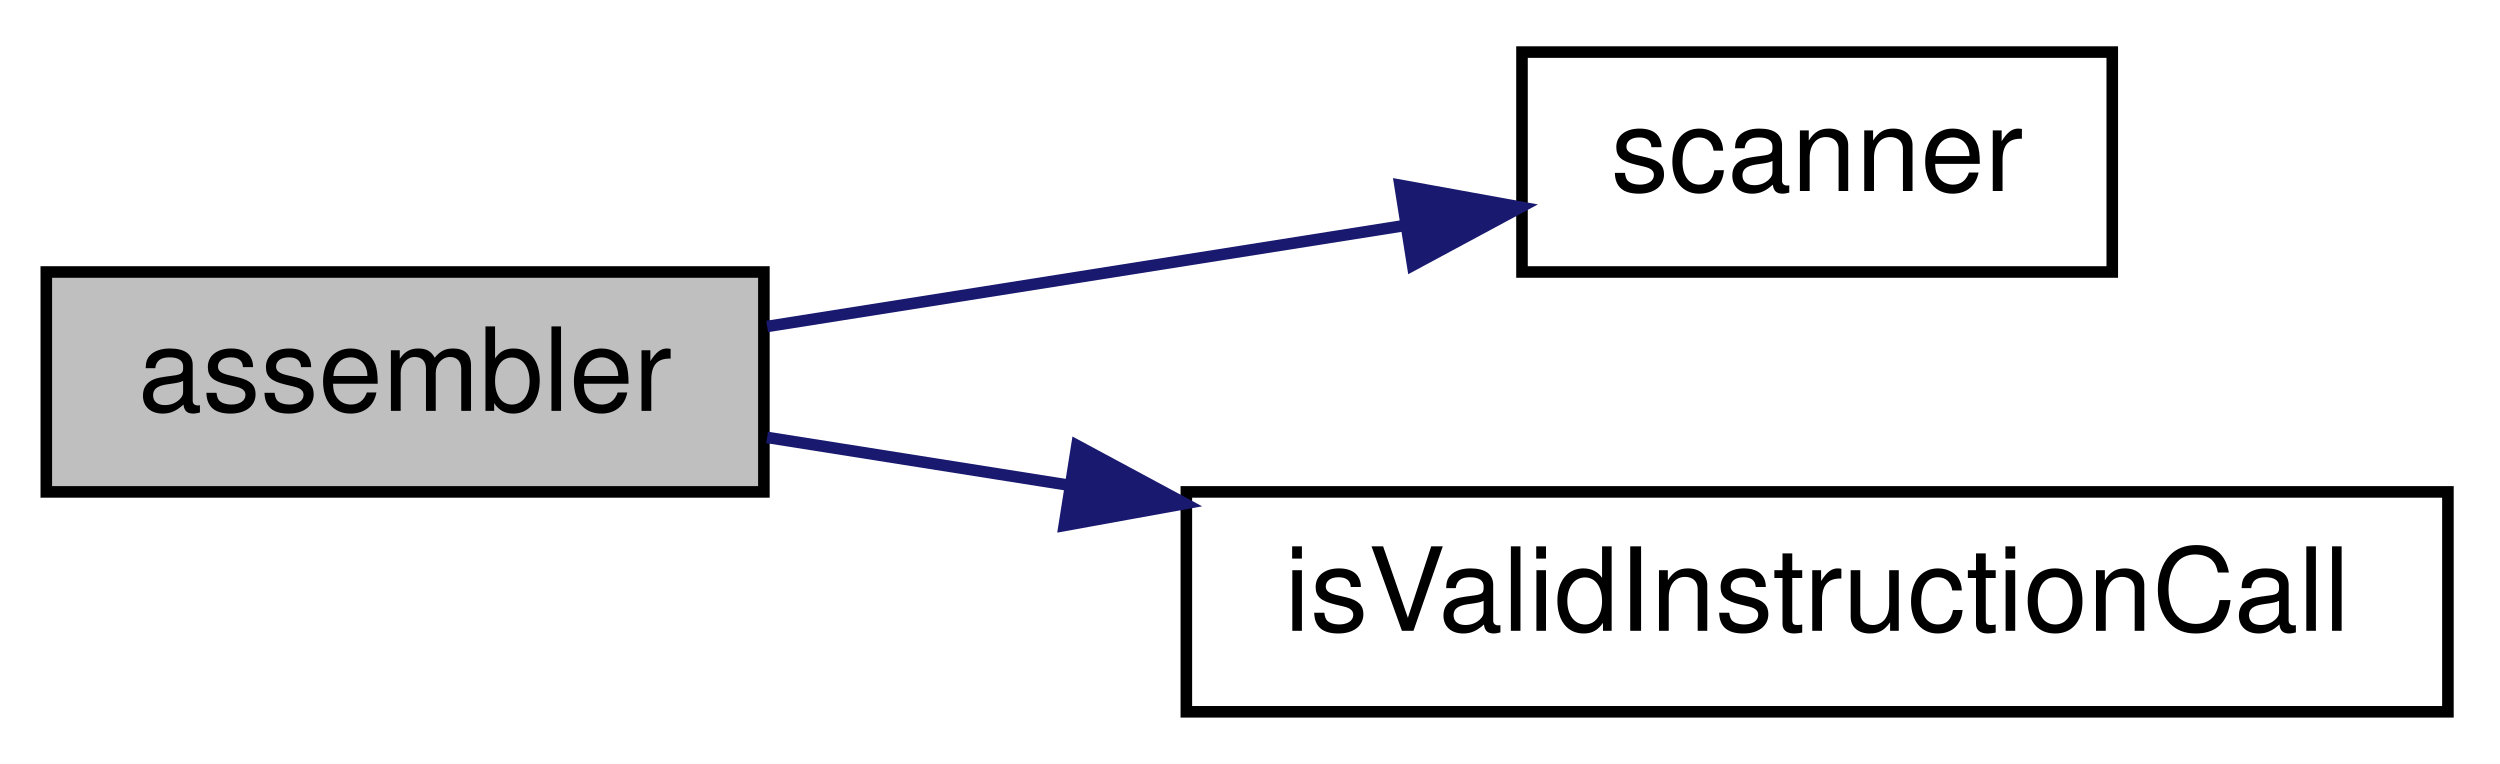
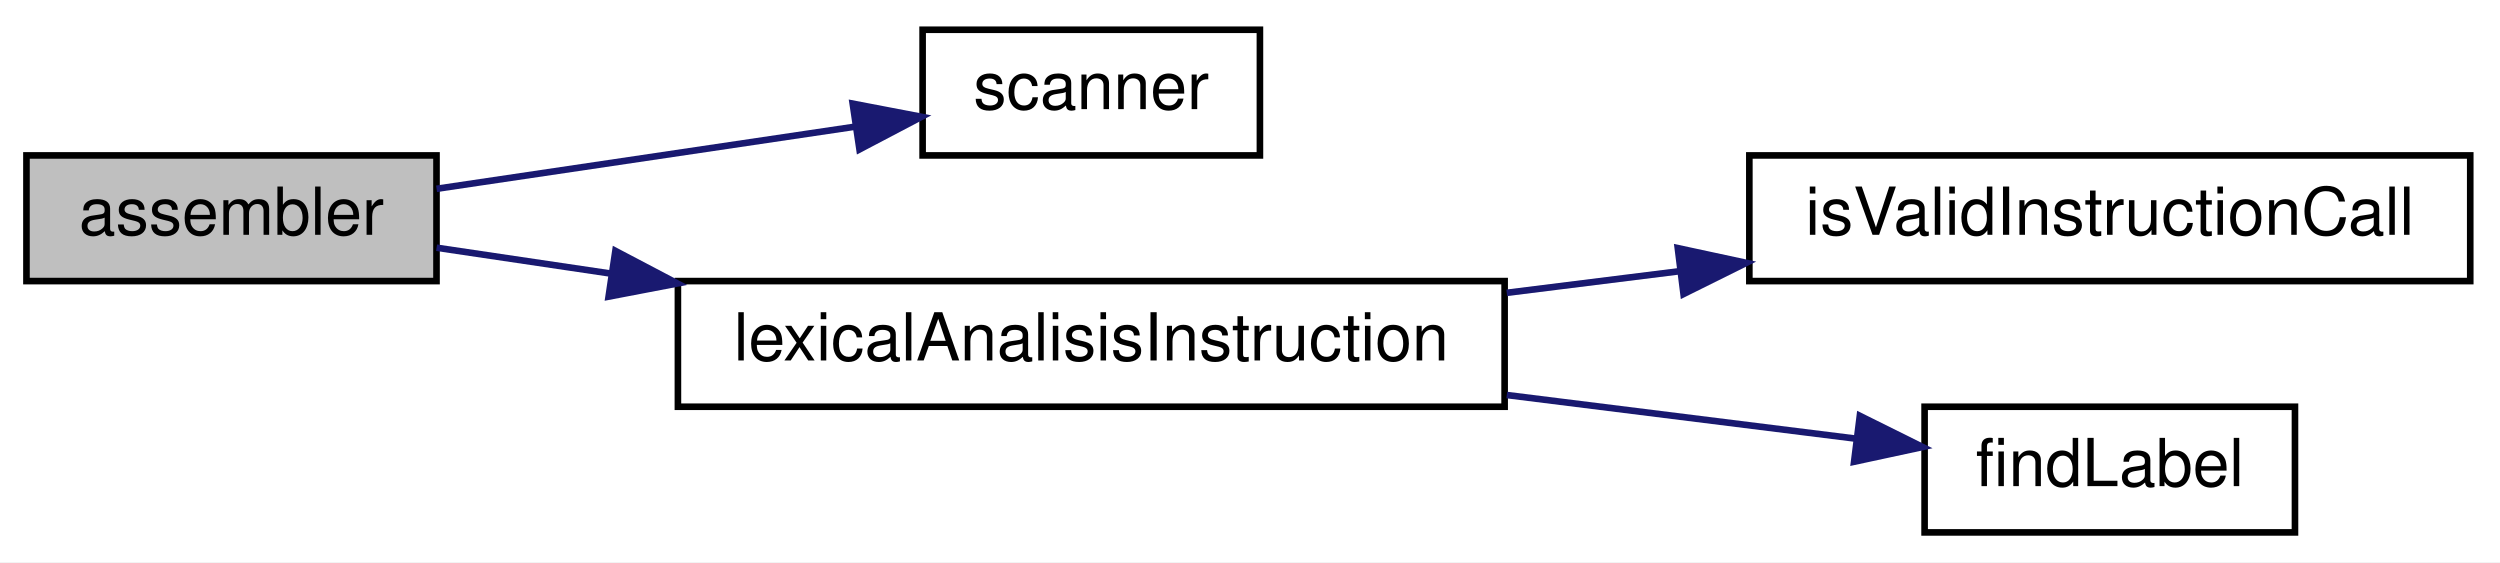
- <svg xmlns="http://www.w3.org/2000/svg" xmlns:xlink="http://www.w3.org/1999/xlink" width="216pt" height="66pt" viewBox="0.00 0.00 216.00 66.00">
-   <g id="graph0" class="graph" transform="scale(1 1) rotate(0) translate(4 62)">
-     <polygon fill="white" stroke="none" points="-4,4 -4,-62 212,-62 212,4 -4,4" />
+ <svg xmlns="http://www.w3.org/2000/svg" xmlns:xlink="http://www.w3.org/1999/xlink" width="378pt" height="85pt" viewBox="0.00 0.00 378.00 85.00">
+   <g id="graph0" class="graph" transform="scale(1 1) rotate(0) translate(4 81)">
+     <polygon fill="white" stroke="none" points="-4,4 -4,-81 374,-81 374,4 -4,4" />
    <g id="node1" class="node">
-       <polygon fill="#bfbfbf" stroke="black" points="0,-19.5 0,-38.5 62,-38.5 62,-19.5 0,-19.5" />
-       <text text-anchor="middle" x="31" y="-26.5" font-family="Helvetica,sans-Serif" font-size="10.00">assembler</text>
+       <polygon fill="#bfbfbf" stroke="black" points="0,-38.5 0,-57.5 62,-57.5 62,-38.5 0,-38.5" />
+       <text text-anchor="middle" x="31" y="-45.5" font-family="Helvetica,sans-Serif" font-size="10.00">assembler</text>
    </g>
    <g id="node2" class="node">
      <g id="a_node2">
        <a xlink:href="lexer_8cpp.html#a63ef6d488951c4541159fe0961565c4d" target="_top" xlink:title="scanner">
-           <polygon fill="white" stroke="black" points="127.5,-38.5 127.5,-57.5 178.5,-57.5 178.5,-38.5 127.5,-38.5" />
-           <text text-anchor="middle" x="153" y="-45.5" font-family="Helvetica,sans-Serif" font-size="10.00">scanner</text>
+           <polygon fill="white" stroke="black" points="135.5,-57.5 135.5,-76.5 186.5,-76.5 186.5,-57.5 135.5,-57.5" />
+           <text text-anchor="middle" x="161" y="-64.5" font-family="Helvetica,sans-Serif" font-size="10.00">scanner</text>
        </a>
      </g>
    </g>
    <g id="edge1" class="edge">
-       <path fill="none" stroke="midnightblue" d="M62.281,-33.794C78.956,-36.435 99.727,-39.723 117.083,-42.471" />
-       <polygon fill="midnightblue" stroke="midnightblue" points="116.957,-45.995 127.381,-44.102 118.052,-39.081 116.957,-45.995" />
+       <path fill="none" stroke="midnightblue" d="M62.01,-52.455C80.926,-55.263 105.423,-58.899 125.191,-61.833" />
+       <polygon fill="midnightblue" stroke="midnightblue" points="124.925,-65.332 135.331,-63.338 125.953,-58.408 124.925,-65.332" />
    </g>
    <g id="node3" class="node">
      <g id="a_node3">
-         <a xlink:href="parser_8cpp.html#ab6243b513963c15735c801e6e3b7fbdf" target="_top" xlink:title="isValidInstructionCall">
-           <polygon fill="white" stroke="black" points="98.5,-0.5 98.5,-19.5 207.5,-19.5 207.5,-0.5 98.5,-0.5" />
-           <text text-anchor="middle" x="153" y="-7.5" font-family="Helvetica,sans-Serif" font-size="10.00">isValidInstructionCall</text>
+         <a xlink:href="assembler_8cpp.html#ad735f823bad61ae08954113bfcaac5ad" target="_top" xlink:title="lexicalAnalisisInstruction">
+           <polygon fill="white" stroke="black" points="98.5,-19.5 98.5,-38.5 223.5,-38.5 223.5,-19.5 98.5,-19.5" />
+           <text text-anchor="middle" x="161" y="-26.5" font-family="Helvetica,sans-Serif" font-size="10.00">lexicalAnalisisInstruction</text>
        </a>
      </g>
    </g>
    <g id="edge2" class="edge">
-       <path fill="none" stroke="midnightblue" d="M62.281,-24.206C70.337,-22.93 79.35,-21.503 88.472,-20.059" />
-       <polygon fill="midnightblue" stroke="midnightblue" points="89.043,-23.512 98.372,-18.491 87.948,-16.598 89.043,-23.512" />
+       <path fill="none" stroke="midnightblue" d="M62.01,-43.545C70.041,-42.353 79.079,-41.012 88.333,-39.638" />
+       <polygon fill="midnightblue" stroke="midnightblue" points="89.045,-43.071 98.422,-38.14 88.017,-36.147 89.045,-43.071" />
+     </g>
+     <g id="node4" class="node">
+       <g id="a_node4">
+         <a xlink:href="parser_8cpp.html#ab6243b513963c15735c801e6e3b7fbdf" target="_top" xlink:title="isValidInstructionCall">
+           <polygon fill="white" stroke="black" points="260.5,-38.5 260.5,-57.5 369.5,-57.5 369.5,-38.5 260.5,-38.5" />
+           <text text-anchor="middle" x="315" y="-45.5" font-family="Helvetica,sans-Serif" font-size="10.00">isValidInstructionCall</text>
+         </a>
+       </g>
+     </g>
+     <g id="edge3" class="edge">
+       <path fill="none" stroke="midnightblue" d="M223.824,-36.728C232.449,-37.806 241.327,-38.916 249.991,-39.999" />
+       <polygon fill="midnightblue" stroke="midnightblue" points="249.679,-43.487 260.036,-41.255 250.547,-36.541 249.679,-43.487" />
+     </g>
+     <g id="node5" class="node">
+       <g id="a_node5">
+         <a xlink:href="parser_8cpp.html#a9ef8c814439aab8a9db6ae7207902ab1" target="_top" xlink:title="findLabel">
+           <polygon fill="white" stroke="black" points="287,-0.5 287,-19.5 343,-19.5 343,-0.5 287,-0.5" />
+           <text text-anchor="middle" x="315" y="-7.5" font-family="Helvetica,sans-Serif" font-size="10.00">findLabel</text>
+         </a>
+       </g>
+     </g>
+     <g id="edge4" class="edge">
+       <path fill="none" stroke="midnightblue" d="M223.824,-21.272C241.759,-19.03 260.785,-16.652 276.715,-14.661" />
+       <polygon fill="midnightblue" stroke="midnightblue" points="277.205,-18.127 286.694,-13.413 276.337,-11.181 277.205,-18.127" />
    </g>
  </g>
</svg>
